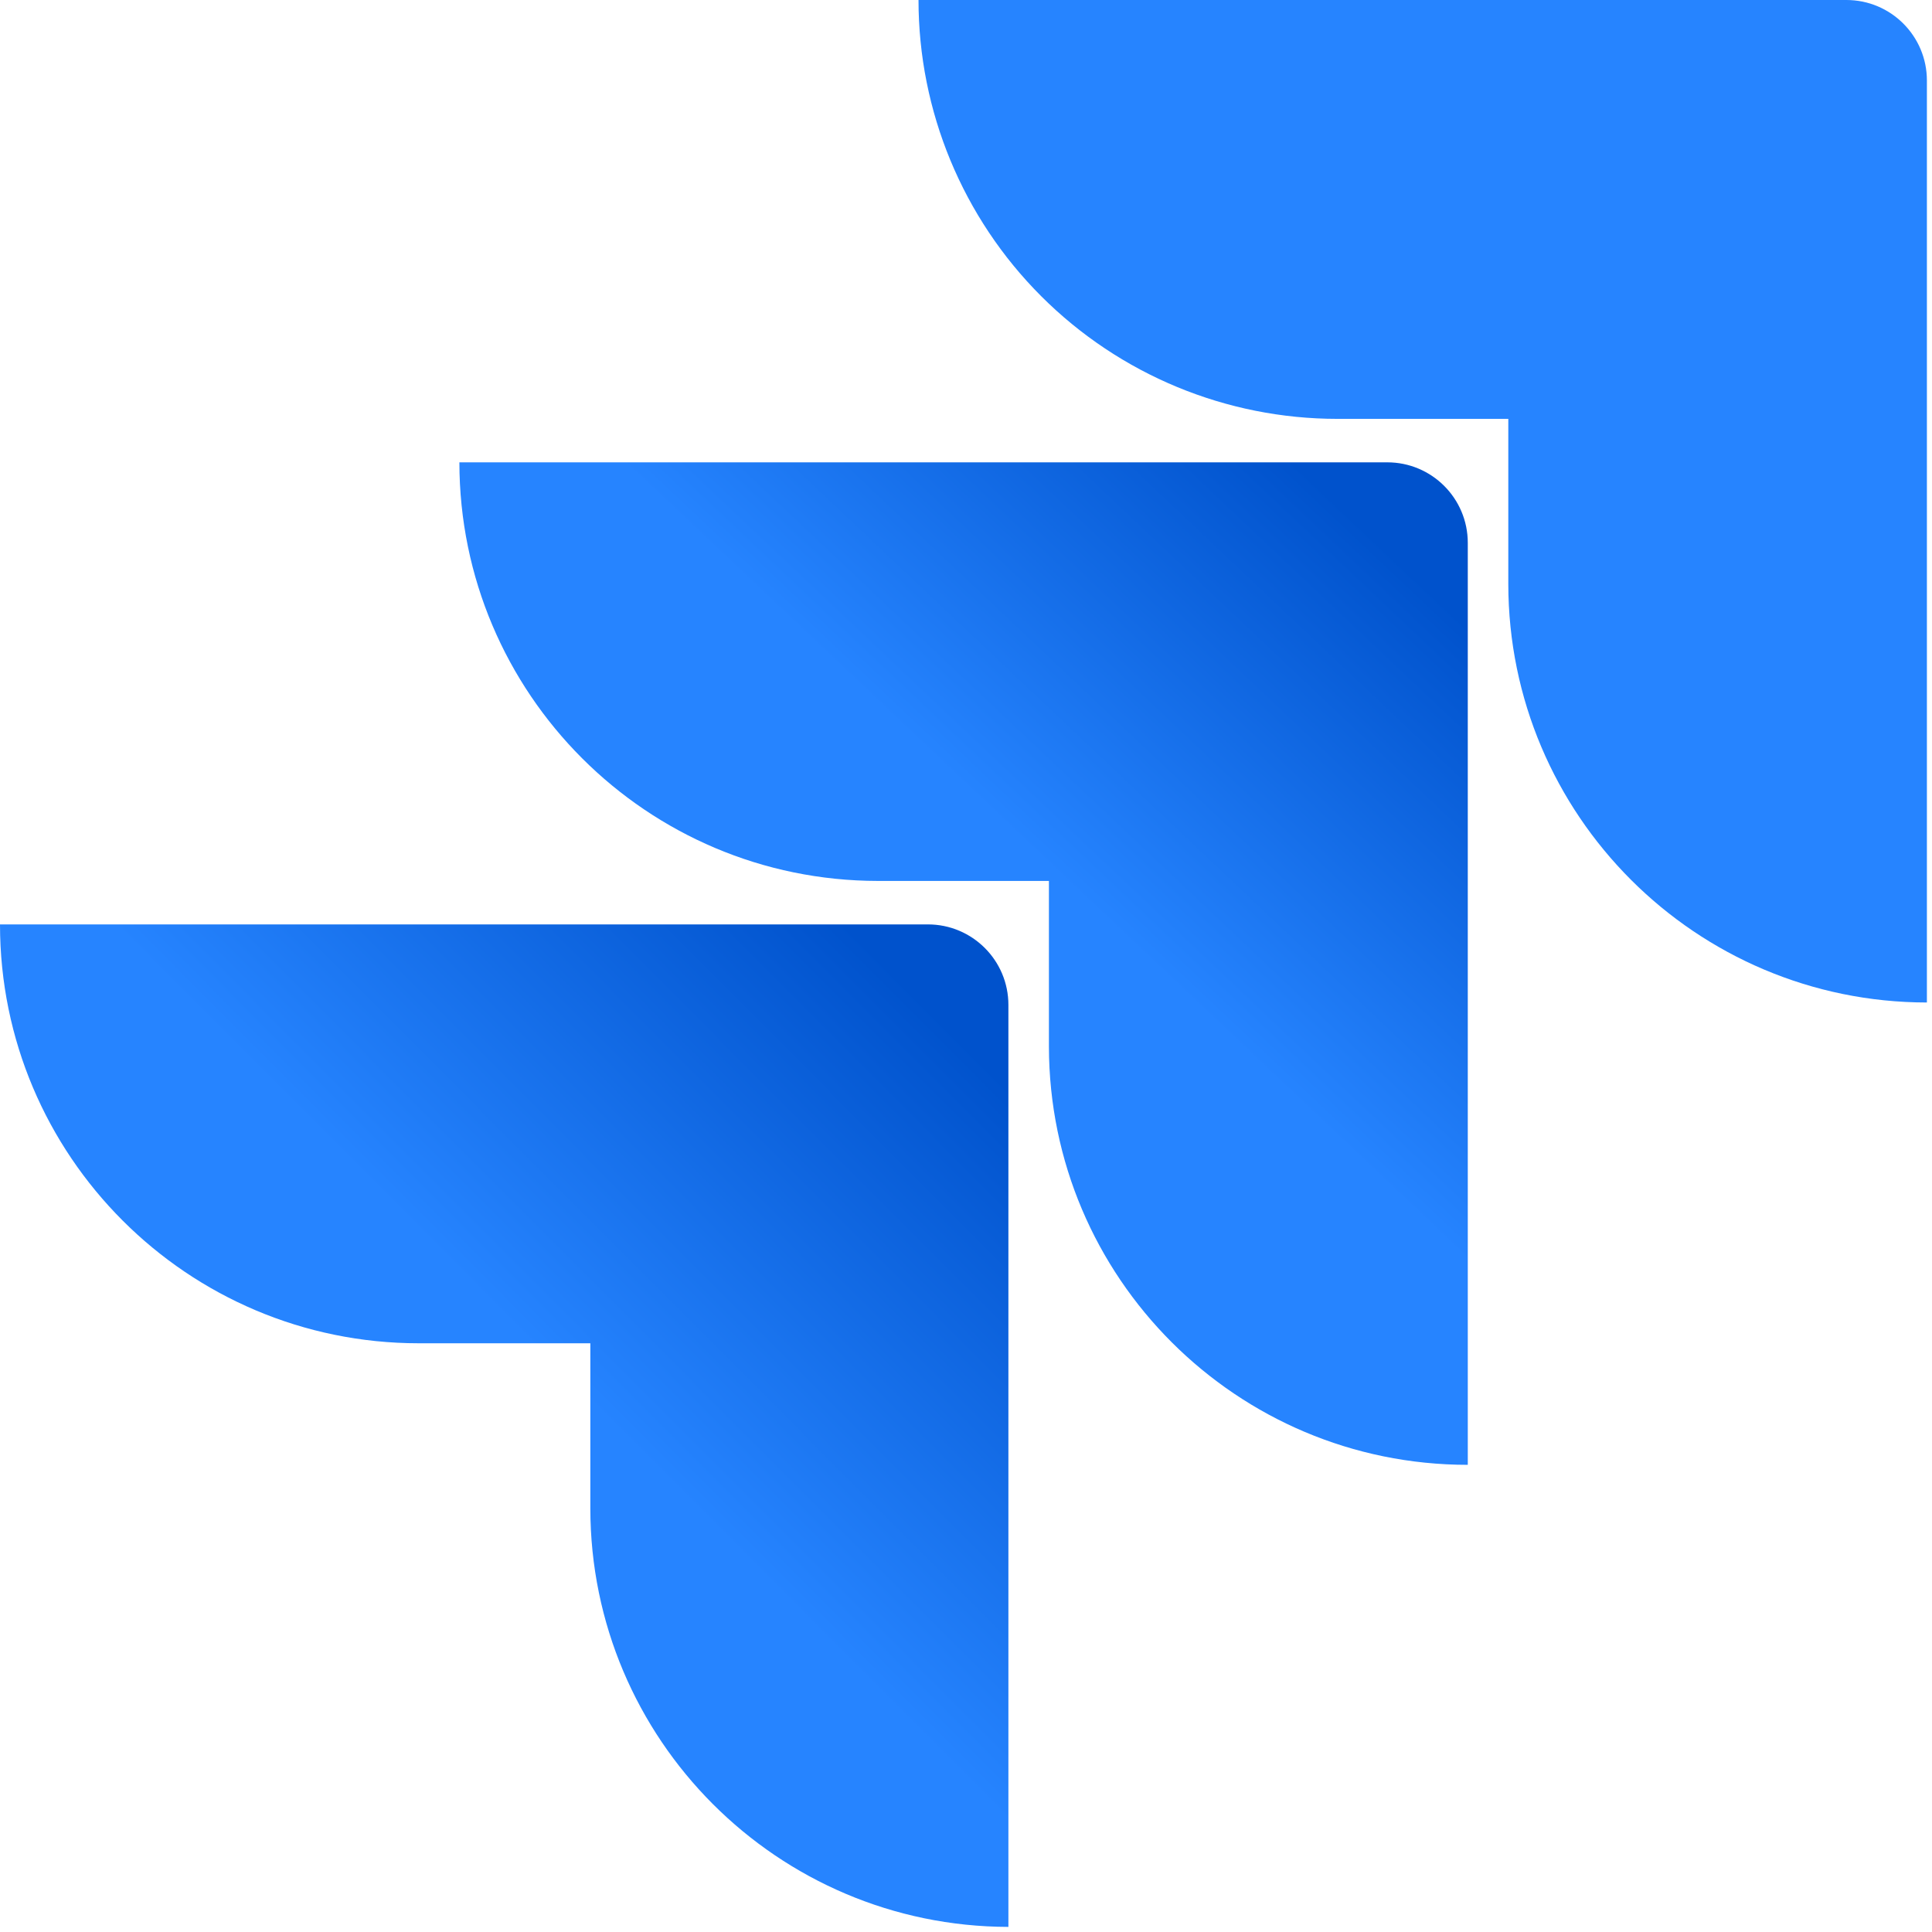
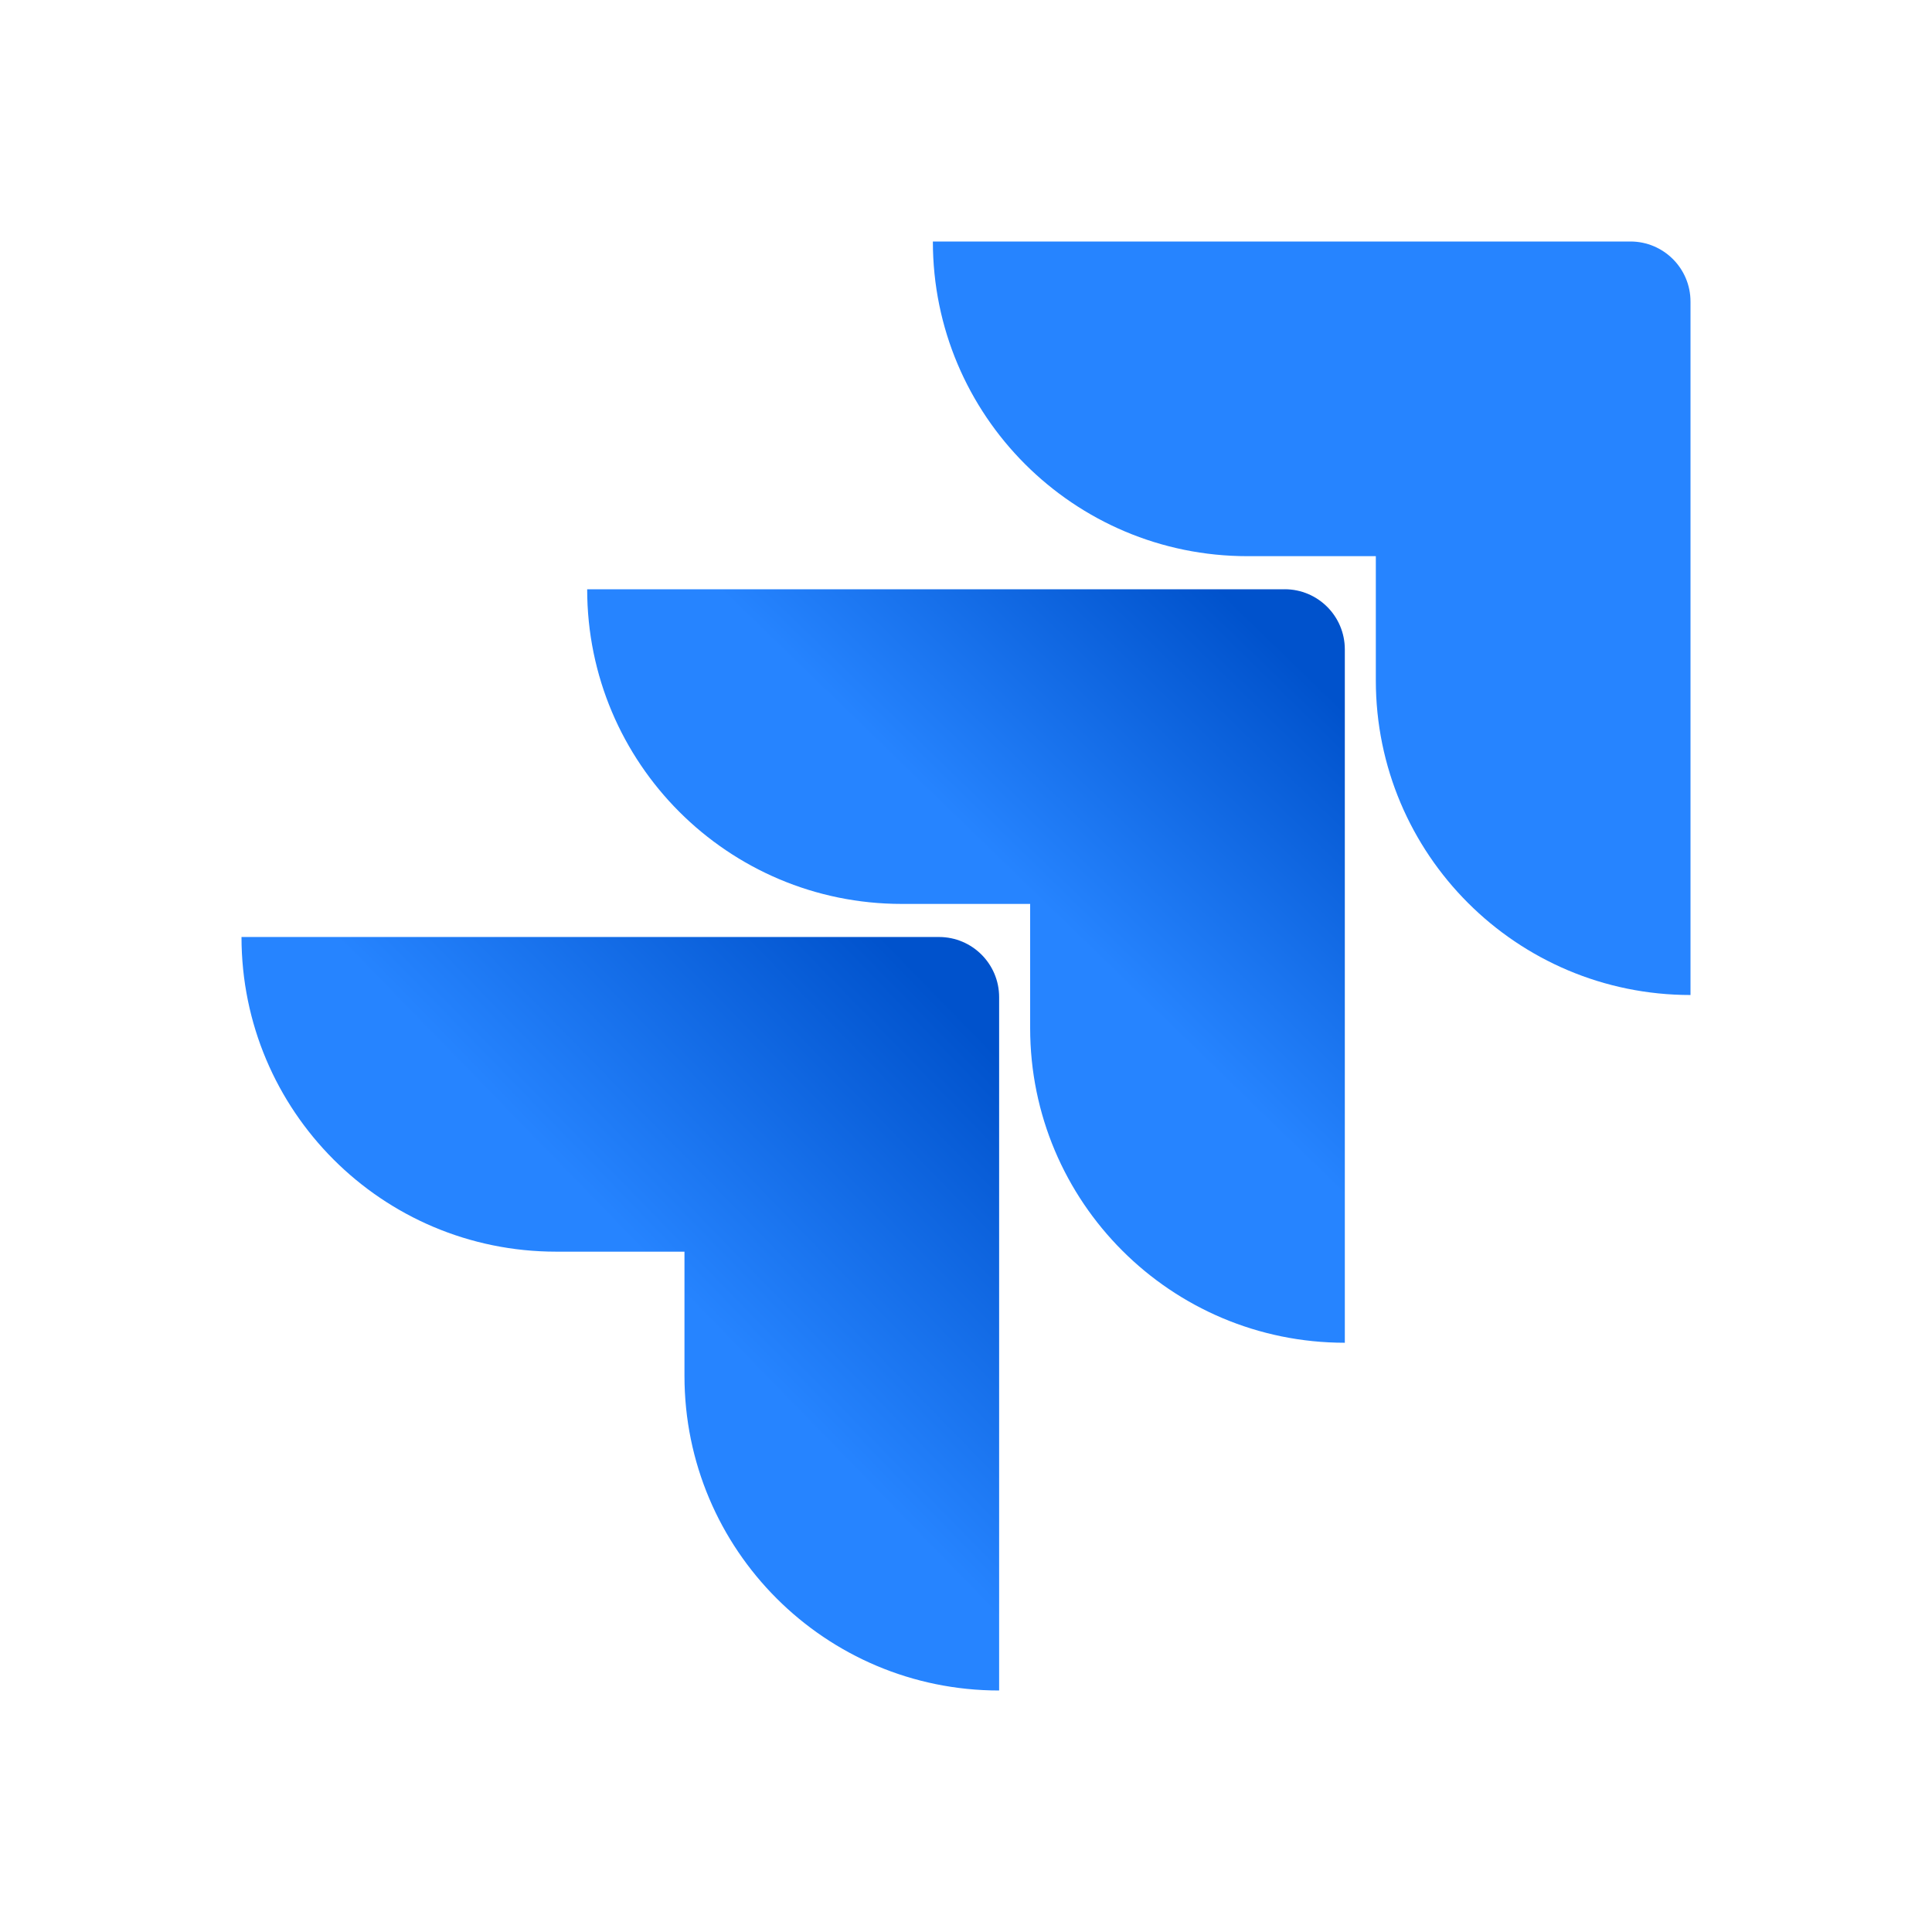
- <svg xmlns="http://www.w3.org/2000/svg" width="800px" height="800px" viewBox="0 0 256 256" version="1.1" preserveAspectRatio="xMidYMid">
+ <svg xmlns="http://www.w3.org/2000/svg" viewBox="0 0 128 128">
  <defs>
-     <linearGradient x1="98.031%" y1="0.161%" x2="58.888%" y2="40.766%" id="linearGradient-1">
-       <stop stop-color="#0052CC" offset="18%">
- 
- </stop>
-       <stop stop-color="#2684FF" offset="100%">
- 
- </stop>
+     <linearGradient id="jira-original-a" gradientUnits="userSpaceOnUse" x1="22.034" y1="9.773" x2="17.118" y2="14.842" gradientTransform="scale(4)">
+       <stop offset=".176" stop-color="#0052cc" />
+       <stop offset="1" stop-color="#2684ff" />
    </linearGradient>
-     <linearGradient x1="100.665%" y1="0.455%" x2="55.402%" y2="44.727%" id="linearGradient-2">
-       <stop stop-color="#0052CC" offset="18%">
- 
- </stop>
-       <stop stop-color="#2684FF" offset="100%">
- 
- </stop>
+     <linearGradient id="jira-original-b" gradientUnits="userSpaceOnUse" x1="16.641" y1="15.564" x2="10.957" y2="21.094" gradientTransform="scale(4)">
+       <stop offset=".176" stop-color="#0052cc" />
+       <stop offset="1" stop-color="#2684ff" />
    </linearGradient>
  </defs>
-   <g>
-     <path d="M244.658,0 L121.707,0 C121.707,14.72 127.554,28.837 137.963,39.246 C148.372,49.655 162.489,55.502 177.209,55.502 L199.858,55.502 L199.858,77.369 C199.877,107.994 224.699,132.816 255.324,132.836 L255.324,10.667 C255.324,4.776 250.549,3.60722001e-16 244.658,0 Z" fill="#2684FF">
- 
- </path>
-     <path d="M183.822,61.262 L60.871,61.262 C60.891,91.887 85.713,116.709 116.338,116.729 L138.987,116.729 L138.987,138.667 C139.026,169.292 163.864,194.098 194.489,194.098 L194.489,71.929 C194.489,66.038 189.713,61.262 183.822,61.262 Z" fill="url(#linearGradient-1)">
- 
- </path>
-     <path d="M122.951,122.489 L0,122.489 C3.75391362e-15,153.142 24.849,177.991 55.502,177.991 L78.222,177.991 L78.222,199.858 C78.242,230.455 103.02,255.266 133.618,255.324 L133.618,133.156 C133.618,127.265 128.842,122.489 122.951,122.489 Z" fill="url(#linearGradient-2)">
- 
- </path>
-   </g>
+   <path d="M108.023 16H61.805c0 11.52 9.324 20.848 20.847 20.848h8.5v8.226c0 11.52 9.328 20.848 20.848 20.848V19.977A3.98 3.98 0 00108.023 16zm0 0" fill="#2684ff" />
+   <path d="M85.121 39.04H38.902c0 11.519 9.325 20.847 20.844 20.847h8.504v8.226c0 11.52 9.328 20.848 20.848 20.848V43.016a3.983 3.983 0 00-3.977-3.977zm0 0" fill="url(#jira-original-a)" />
+   <path d="M62.219 62.078H16c0 11.524 9.324 20.848 20.848 20.848h8.5v8.23c0 11.52 9.328 20.844 20.847 20.844V66.059a3.984 3.984 0 00-3.976-3.98zm0 0" fill="url(#jira-original-b)" />
</svg>
